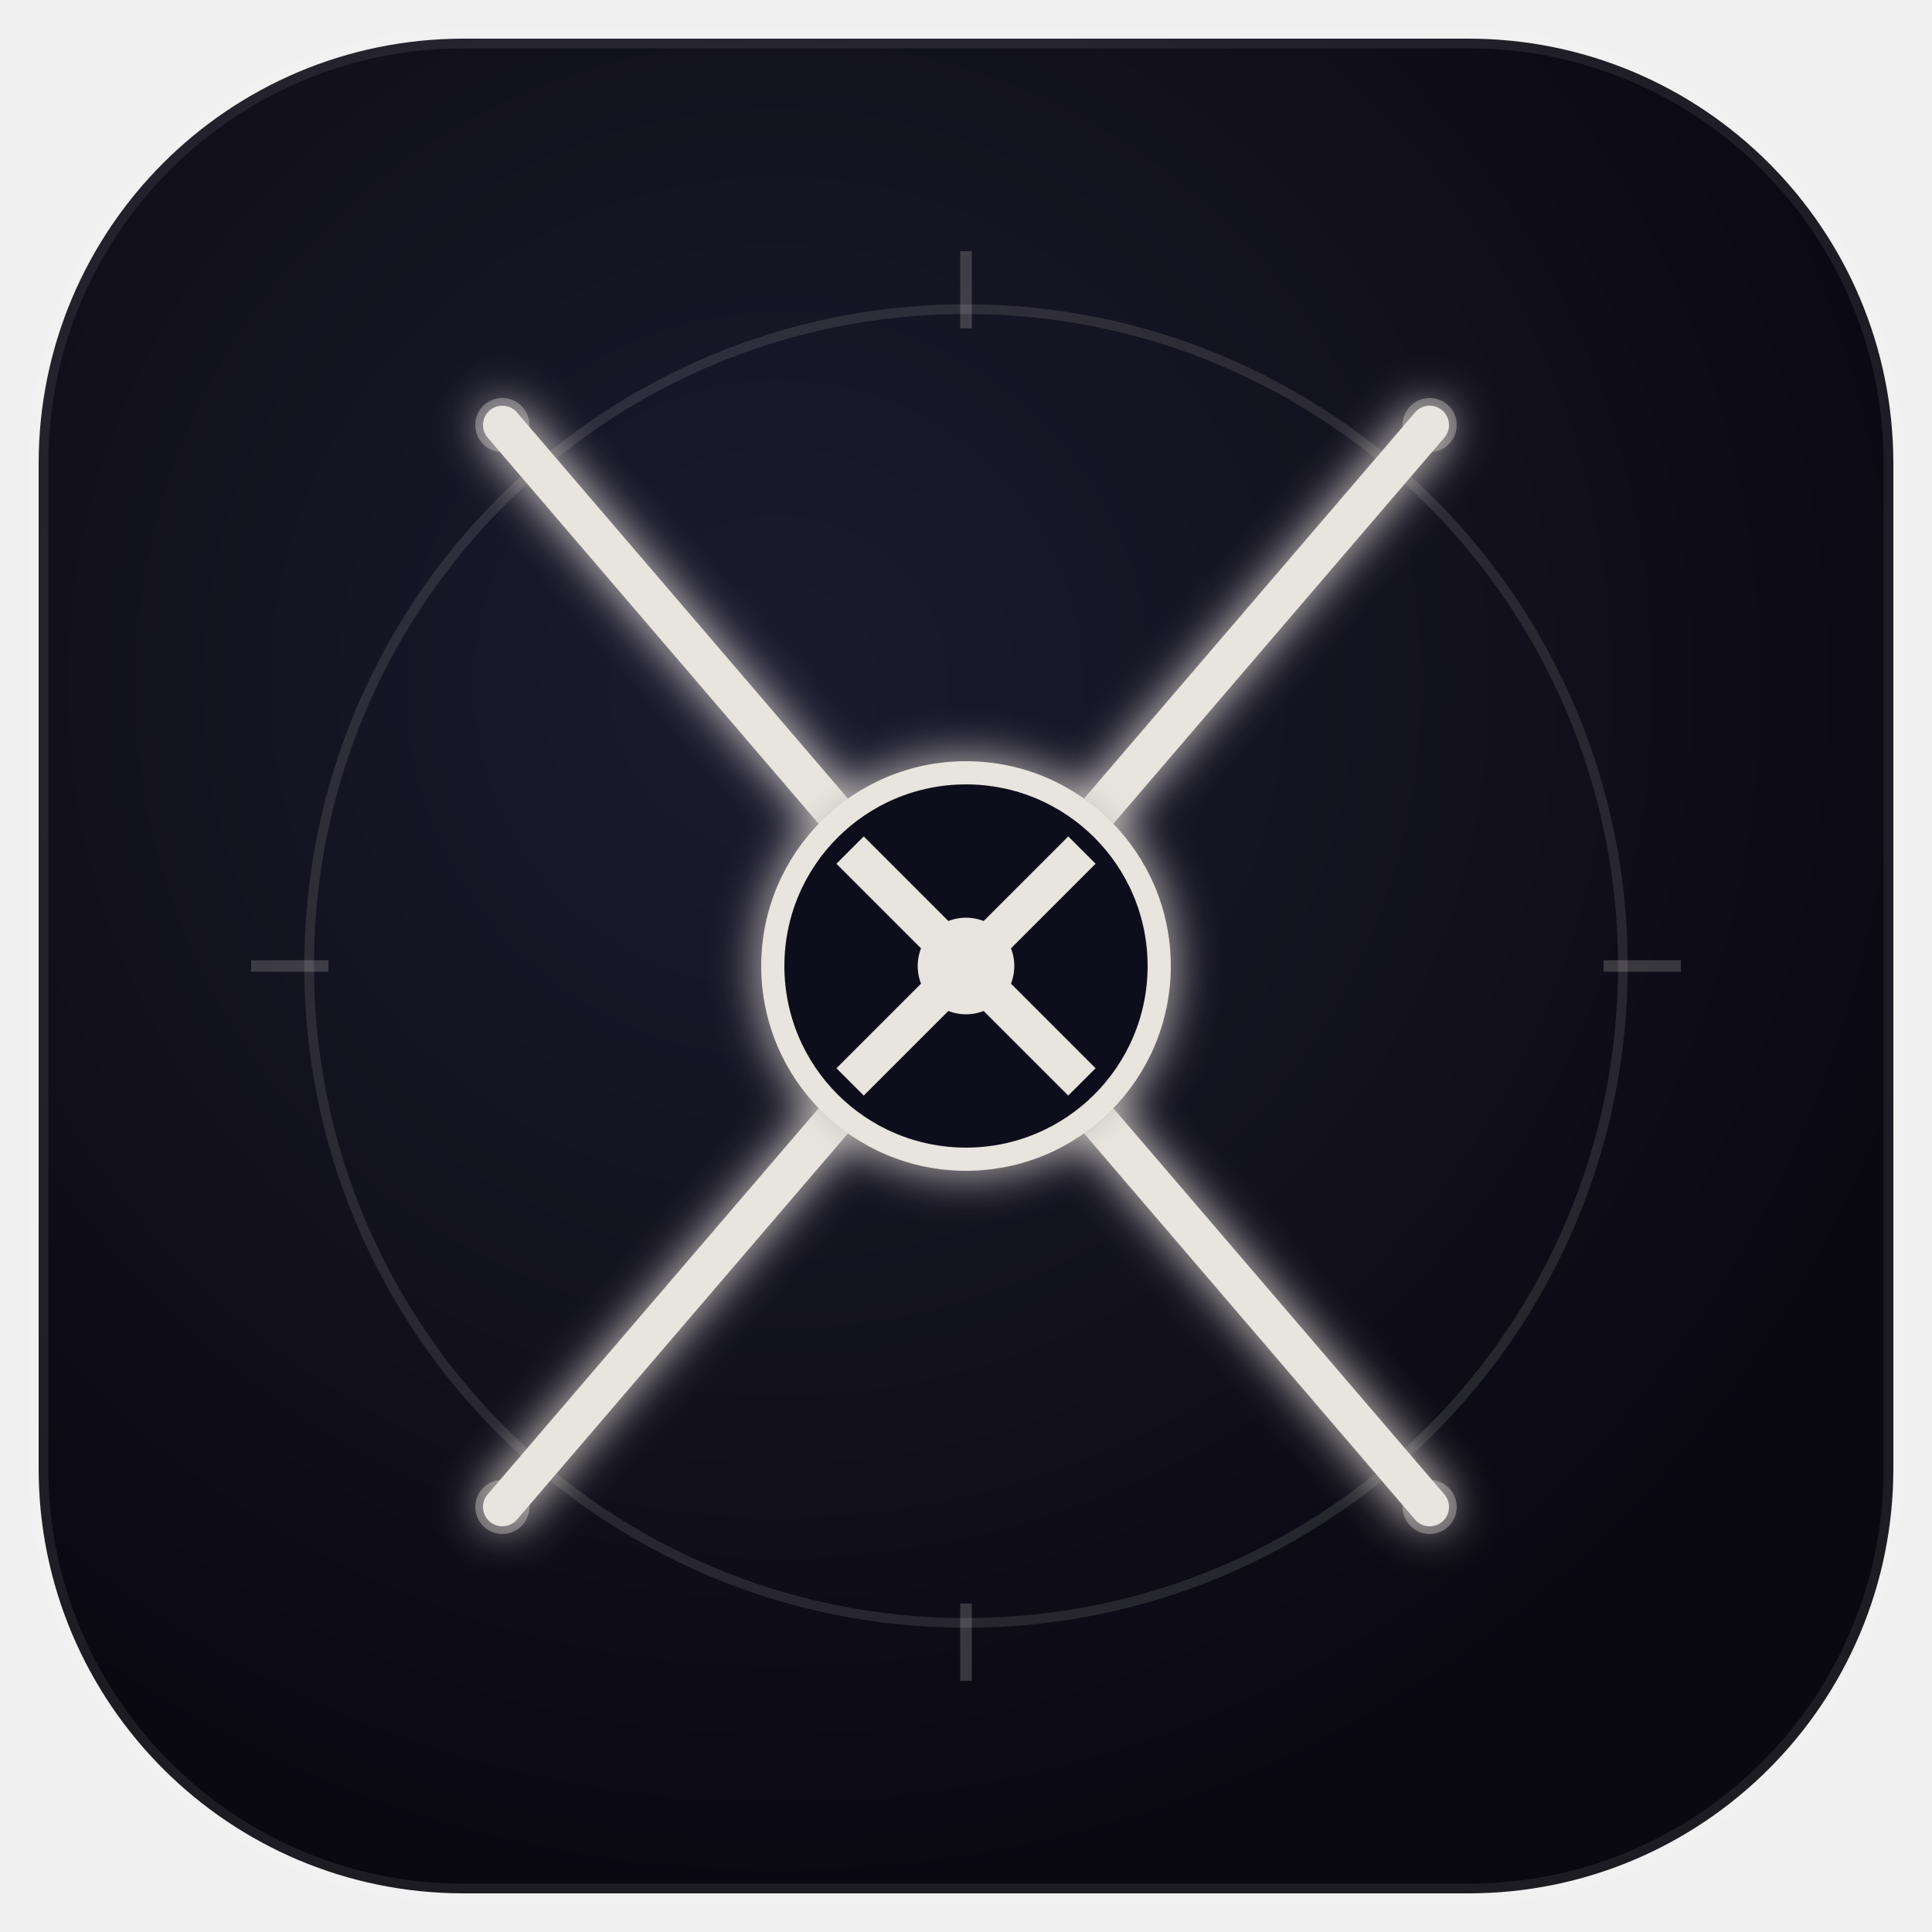
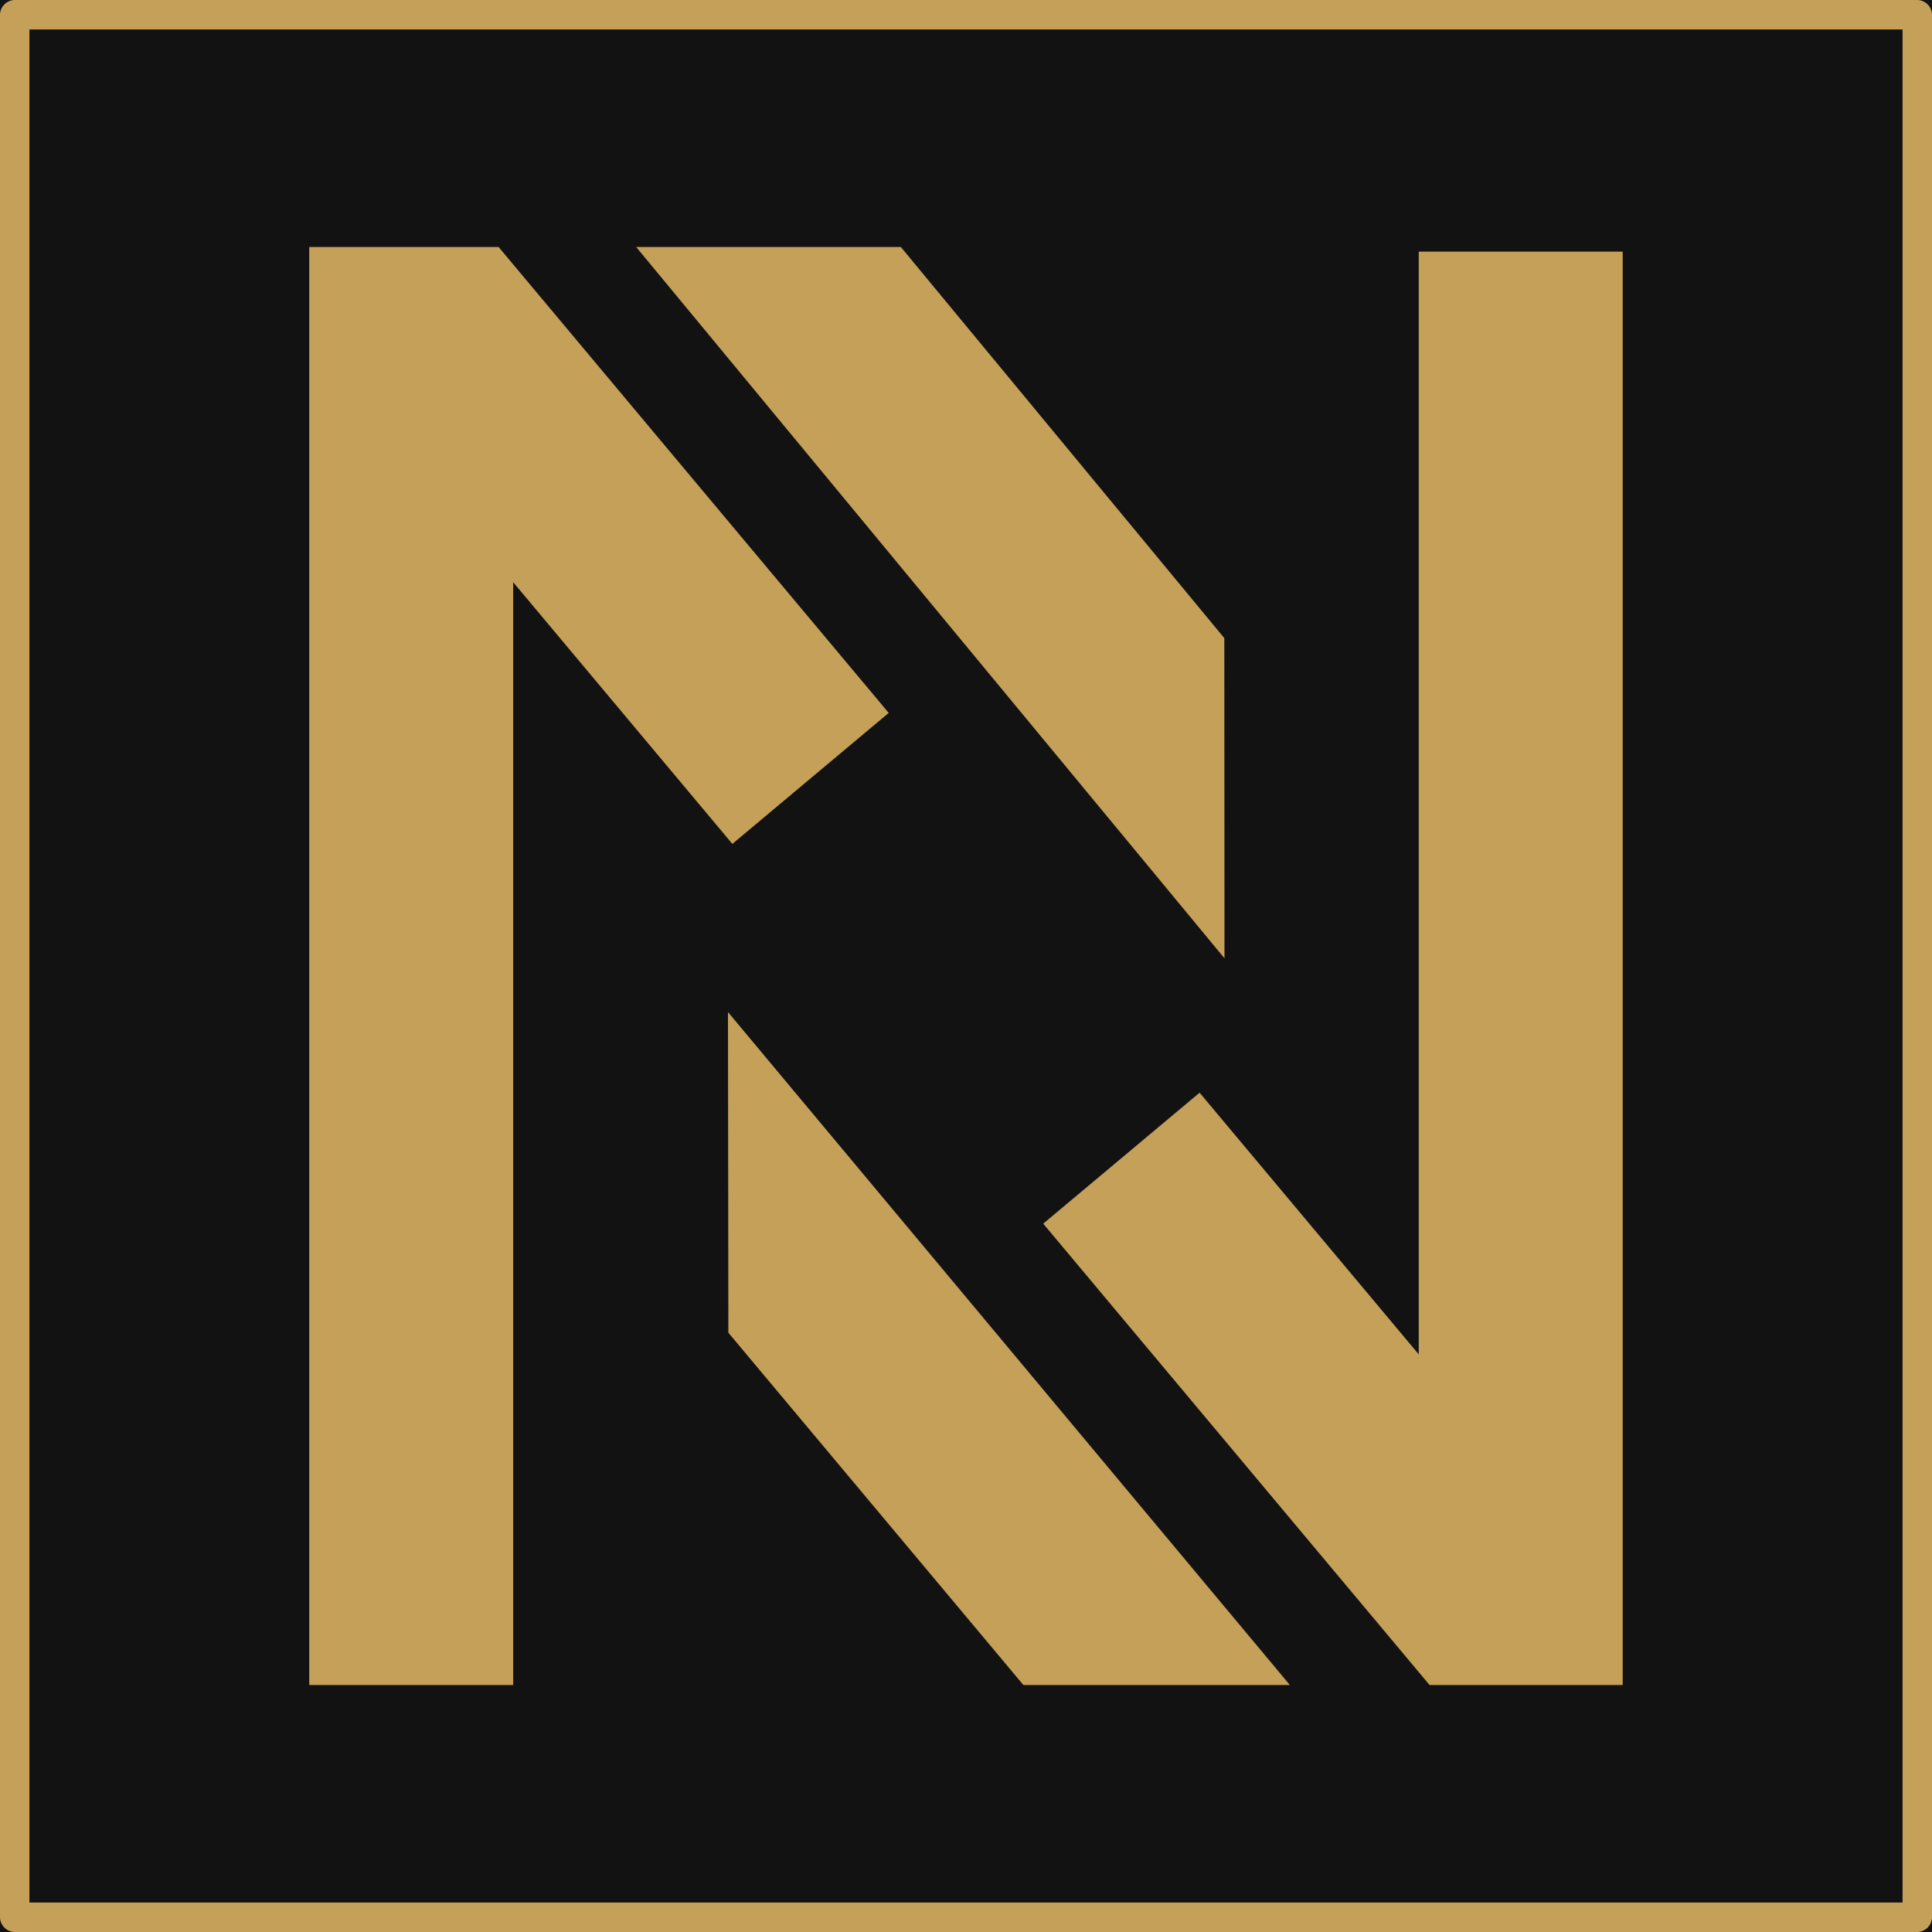
- <svg xmlns="http://www.w3.org/2000/svg" viewBox="0 0 100 100" width="100" height="100">
+ <svg xmlns="http://www.w3.org/2000/svg" width="500" zoomAndPan="magnify" viewBox="0 0 375 375" height="500" preserveAspectRatio="xMidYMid meet" version="1.0">
  <defs>
-     <radialGradient id="bg" cx="40%" cy="35%" r="65%">
-       <stop offset="0%" stop-color="#1c1b2e" />
-       <stop offset="100%" stop-color="#0a0910" />
-     </radialGradient>
-     <clipPath id="squircle">
-       <path d="M 50,2 C 74,2 98,26 98,50 C 98,74 74,98 50,98 C 26,98 2,74 2,50 C 2,26 26,2 50,2 Z" style="d: path('M50,2 C25,2 2,25 2,50 C2,75 25,98 50,98 C75,98 98,75 98,50 C98,25 75,2 50,2Z')" />
+     <clipPath id="1f8670b2d6">
+       <path d="M 60.02 47.762 L 315 47.762 L 315 327.512 L 60.02 327.512 Z M 60.02 47.762 " clip-rule="nonzero" />
    </clipPath>
-     <filter id="squircle-shadow" x="-20%" y="-20%" width="140%" height="140%">
-       <feDropShadow dx="0" dy="3" stdDeviation="6" flood-color="#000000" flood-opacity="0.5" />
-       <feDropShadow dx="0" dy="1" stdDeviation="2" flood-color="#000000" flood-opacity="0.3" />
-     </filter>
-     <filter id="glow" x="-20%" y="-20%" width="140%" height="140%">
-       <feGaussianBlur stdDeviation="1.2" result="blur" />
-       <feMerge>
-         <feMergeNode in="blur" />
-         <feMergeNode in="SourceGraphic" />
-       </feMerge>
-     </filter>
  </defs>
-   <rect x="2" y="2" width="96" height="96" rx="22" ry="22" fill="url(#bg)" />
-   <rect x="2" y="2" width="96" height="96" rx="22" ry="22" fill="none" stroke="rgba(255,255,255,0.08)" stroke-width="1" />
-   <g clip-path="url(#squircle)">
-     <circle cx="50" cy="50" r="34" fill="none" stroke="#e8e4de" stroke-width="0.5" stroke-opacity="0.12" />
-     <g stroke="#e8e4de" stroke-opacity="0.2" stroke-width="0.6">
-       <line x1="50" y1="13" x2="50" y2="17" />
-       <line x1="50" y1="83" x2="50" y2="87" />
-       <line x1="13" y1="50" x2="17" y2="50" />
-       <line x1="83" y1="50" x2="87" y2="50" />
-     </g>
-     <line x1="26" y1="22" x2="74" y2="78" stroke="#e8e4de" stroke-width="2" stroke-linecap="round" filter="url(#glow)" />
-     <line x1="74" y1="22" x2="26" y2="78" stroke="#e8e4de" stroke-width="2" stroke-linecap="round" filter="url(#glow)" />
-     <circle cx="50" cy="50" r="10" fill="#0f0e1a" stroke="#e8e4de" stroke-width="1.2" filter="url(#glow)" />
-     <line x1="44" y1="44" x2="56" y2="56" stroke="#e8e4de" stroke-width="2" />
-     <line x1="56" y1="44" x2="44" y2="56" stroke="#e8e4de" stroke-width="2" />
-     <circle cx="50" cy="50" r="2.5" fill="#e8e4de" />
-     <circle cx="26" cy="22" r="1.4" fill="#e8e4de" fill-opacity="0.35" />
-     <circle cx="74" cy="22" r="1.4" fill="#e8e4de" fill-opacity="0.35" />
-     <circle cx="26" cy="78" r="1.4" fill="#e8e4de" fill-opacity="0.35" />
-     <circle cx="74" cy="78" r="1.4" fill="#e8e4de" fill-opacity="0.35" />
+   <rect x="-37.5" width="450" fill="#ffffff" y="-37.5" height="450" fill-opacity="1" />
+   <rect x="-37.5" width="450" fill="#121212" y="-37.5" height="450" fill-opacity="1" />
+   <g clip-path="url(#1f8670b2d6)">
+     <path fill="#c5a059" d="M 142.148 163.801 L 99.609 113.008 L 99.609 327.055 L 60.02 327.055 L 60.02 47.941 L 96.777 47.941 L 172.5 138.379 Z M 237.641 123.863 L 174.852 47.941 L 123.48 47.941 L 237.672 186.008 Z M 275.379 48.84 L 275.379 262.883 L 232.84 212.09 L 202.488 237.512 L 277.473 327.055 L 314.965 327.055 L 314.965 48.84 Z M 141.375 258.676 L 198.633 327.055 L 250.359 327.055 L 141.297 196.438 Z M 141.375 258.676 " fill-opacity="1" fill-rule="nonzero" />
  </g>
+   <path fill="#c5a059" d="M 2.859 0 L 372.141 0 C 373.68 0 375 1.32 375 2.859 L 375 372.141 C 375 373.68 373.68 375 372.141 375 L 2.859 375 C 1.32 375 0 373.68 0 372.141 L 0 2.859 C 0 1.32 1.32 0 2.859 0 Z M 369.285 5.715 L 5.715 5.715 L 5.715 369.285 L 369.285 369.285 Z M 369.285 5.715 " fill-opacity="1" fill-rule="nonzero" />
</svg>
